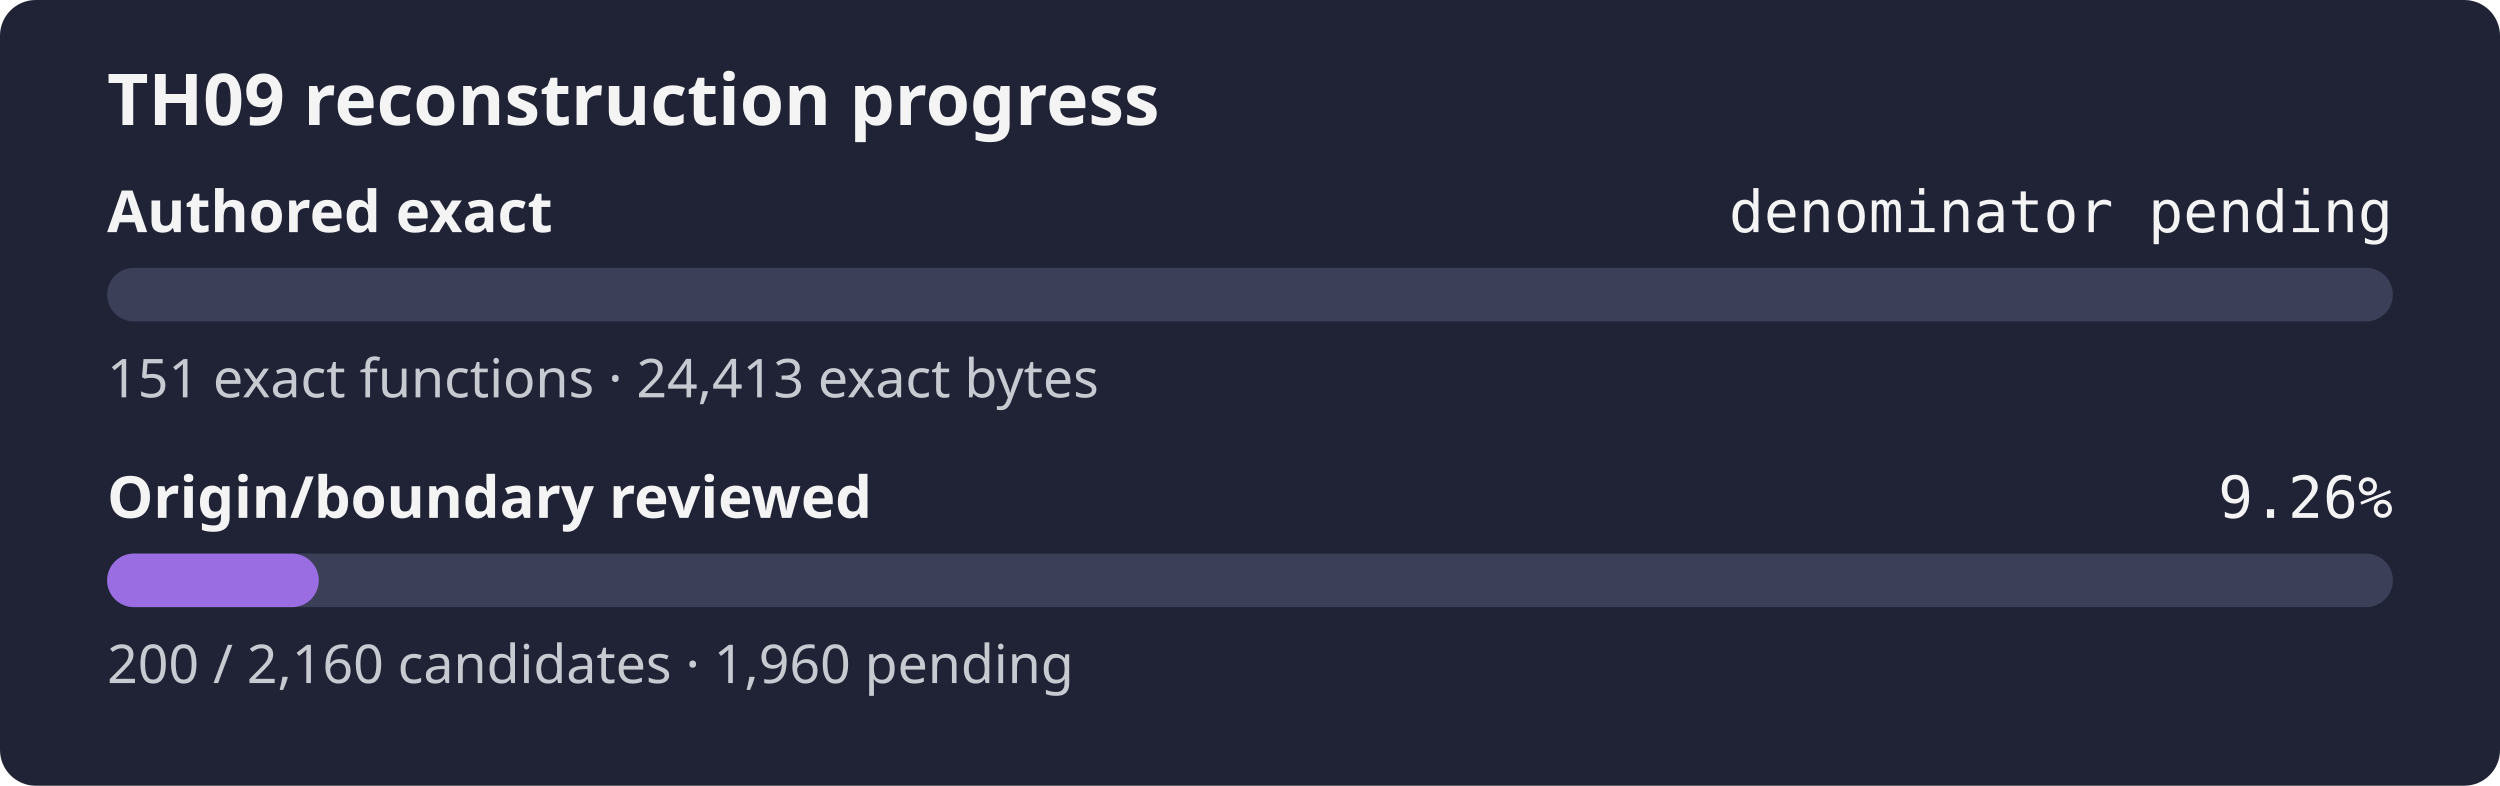
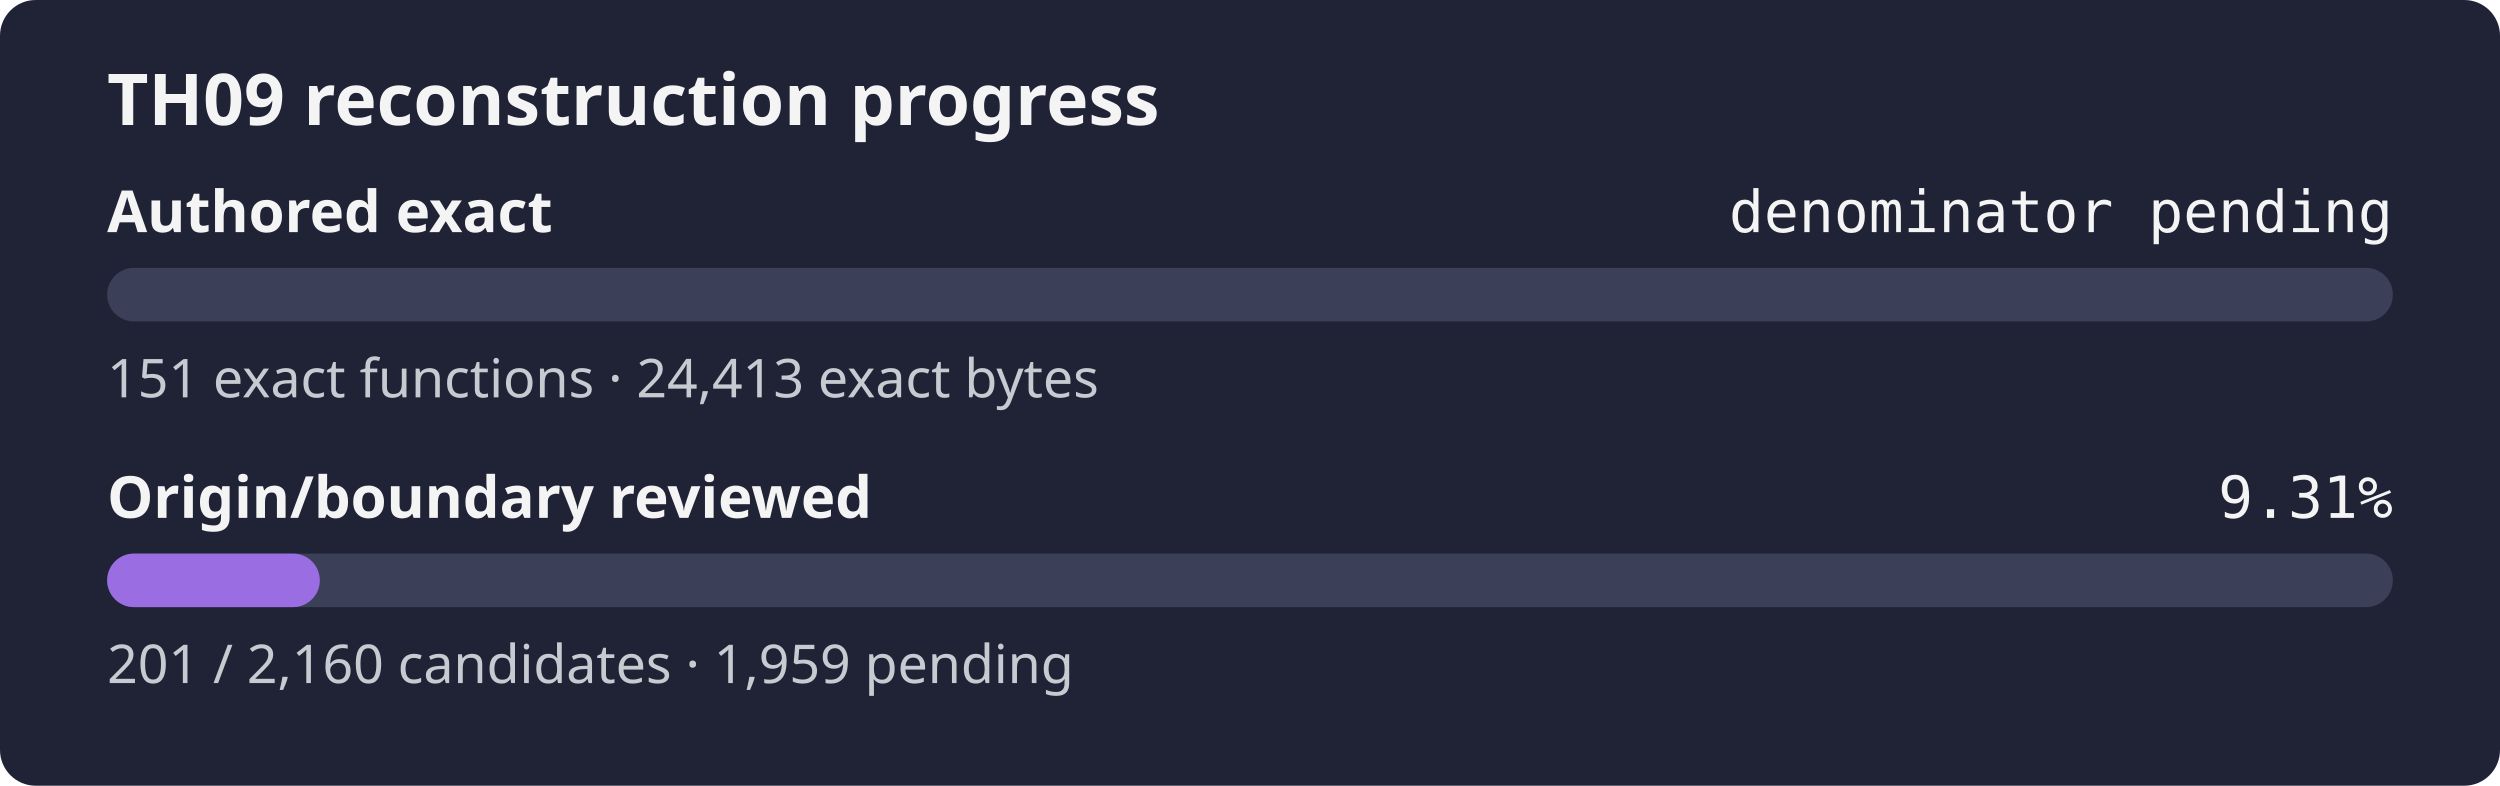
- <svg xmlns="http://www.w3.org/2000/svg" width="560" height="176" role="img" aria-label="TH09 reconstruction progress: authored exact denominator pending, origin review 9.26%">
+ <svg xmlns="http://www.w3.org/2000/svg" width="560" height="176" role="img" aria-label="TH09 reconstruction progress: authored exact denominator pending, origin review 9.31%">
  <rect width="560" height="176" rx="8" fill="#1f2335" />
  <text x="24" y="28" fill="#f4f4f5" font-family="sans-serif" font-size="16" font-weight="600">TH09 reconstruction progress</text>
  <text x="24" y="52" fill="#f4f4f5" font-family="sans-serif" font-size="13" font-weight="600">Authored exact</text>
  <text x="536" y="52" fill="#f4f4f5" text-anchor="end" font-family="monospace" font-size="13">denominator pending</text>
  <rect x="24" y="60" width="512" height="12" rx="6" fill="#3b4058" />
  <rect x="24" y="60" width="0.00" height="12" rx="6" fill="#9b6de3" />
  <text x="24" y="89" fill="#c8cad2" font-family="sans-serif" font-size="12">151 exact functions · 24,413 exact bytes</text>
  <text x="24" y="116" fill="#f4f4f5" font-family="sans-serif" font-size="13" font-weight="600">Origin/boundary reviewed</text>
-   <text x="536" y="116" fill="#f4f4f5" text-anchor="end" font-family="monospace" font-size="13">9.26%</text>
+   <text x="536" y="116" fill="#f4f4f5" text-anchor="end" font-family="monospace" font-size="13">9.31%</text>
  <rect x="24" y="124" width="512" height="12" rx="6" fill="#3b4058" />
-   <rect x="24" y="124" width="47.41" height="12" rx="6" fill="#9b6de3" />
-   <text x="24" y="153" fill="#c8cad2" font-family="sans-serif" font-size="12">200 / 2,160 candidates · 1,960 pending</text>
+   <rect x="24" y="124" width="47.64" height="12" rx="6" fill="#9b6de3" />
+   <text x="24" y="153" fill="#c8cad2" font-family="sans-serif" font-size="12">201 / 2,160 candidates · 1,959 pending</text>
</svg>
